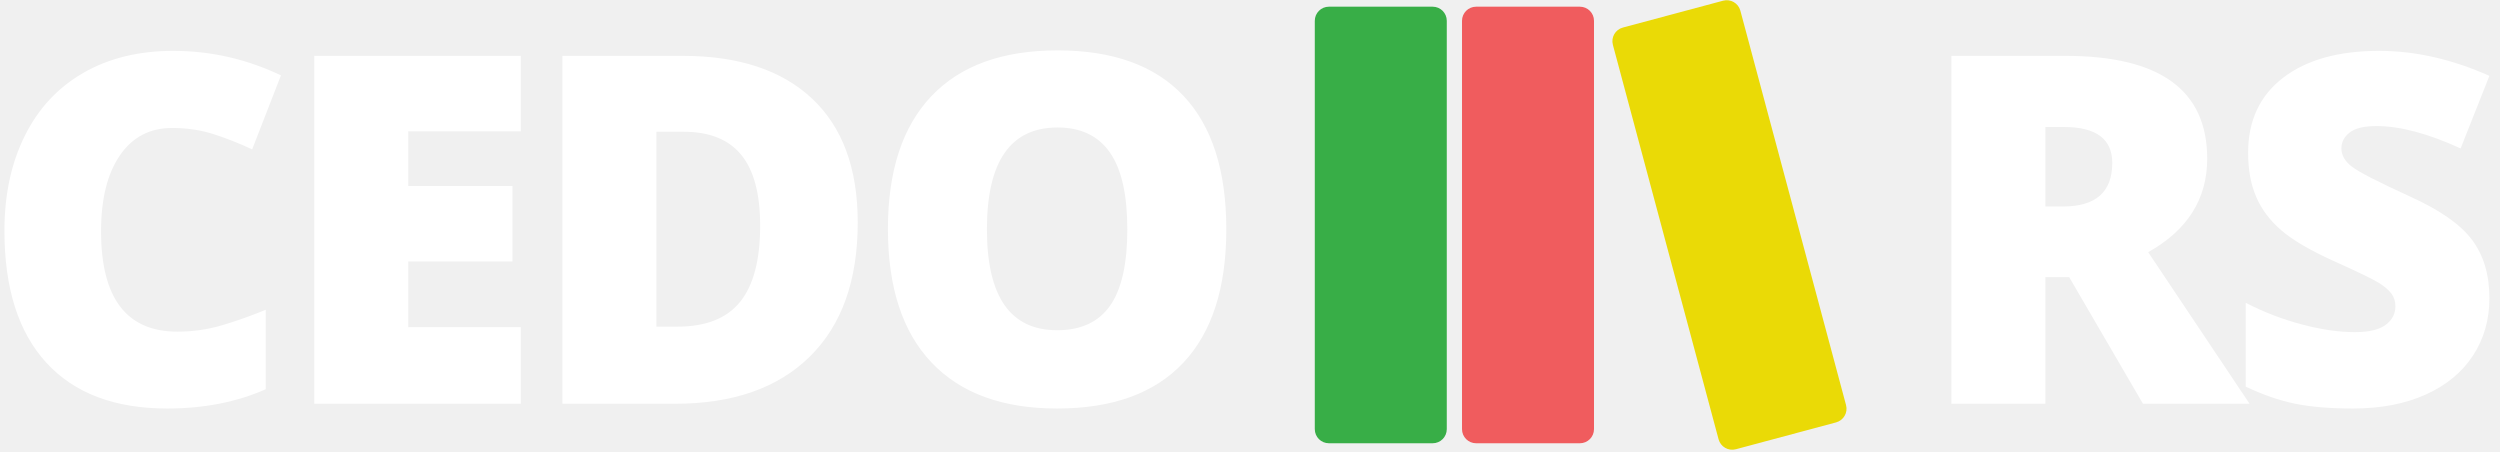
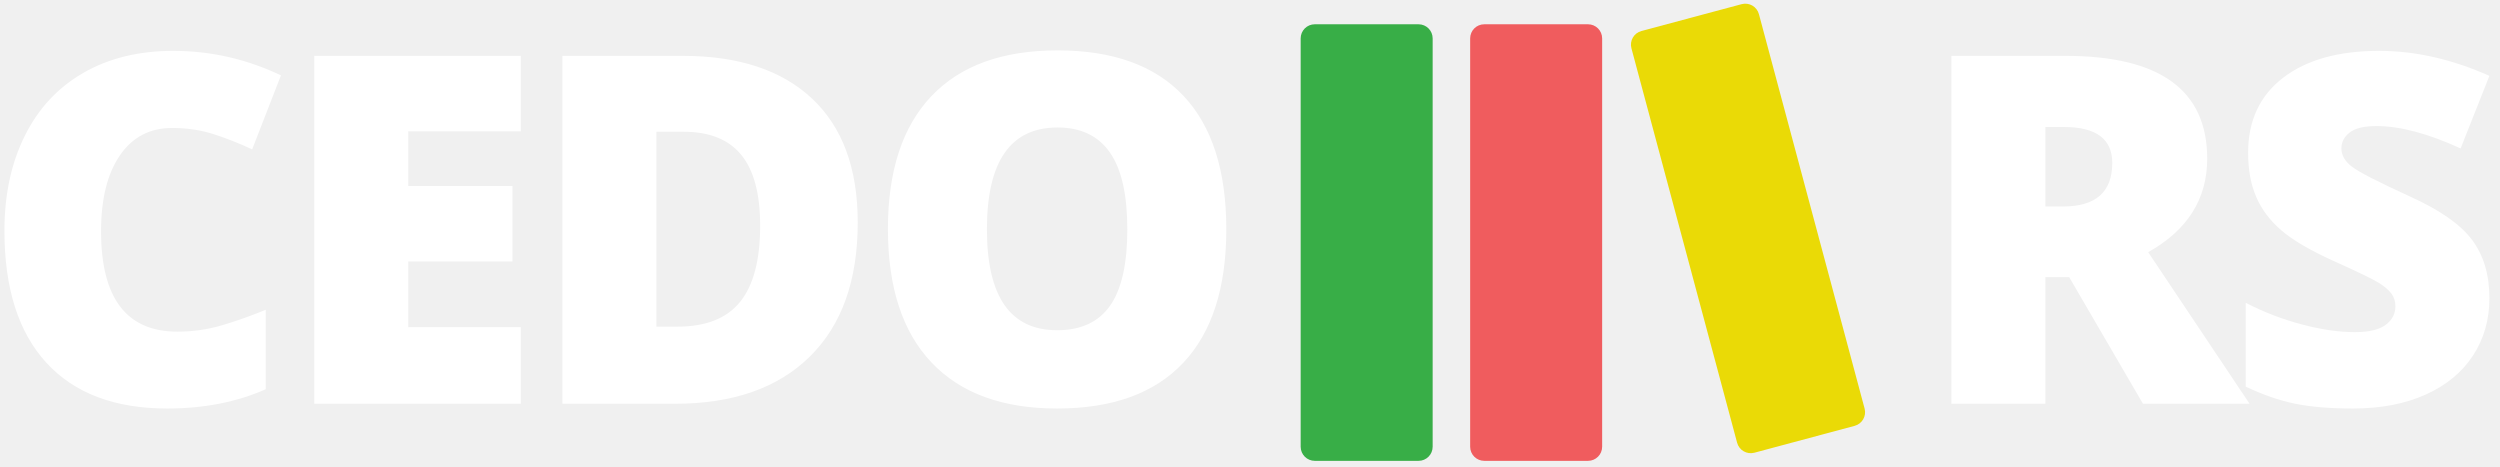
- <svg xmlns="http://www.w3.org/2000/svg" width="177px" height="32px" viewBox="0 0 177 32" version="1.1">
+ <svg xmlns="http://www.w3.org/2000/svg" width="177px" height="33px" viewBox="0 0 177 33" version="1.1">
  <g id="Page-1" stroke="none" stroke-width="1" fill="none" fill-rule="evenodd">
    <g id="Desktop-HD" transform="translate(-24, -26)">
      <g id="Header">
        <g id="logo" transform="translate(24, 25)">
-           <g id="icone" transform="translate(93.08719, 0.71882)">
-             <rect id="Rectangle" fill="#38AE47" x="0" y="0.755" width="9.345" height="30.909" rx="1" />
-             <rect id="Rectangle-Copy" fill="#F05C5E" x="10.423" y="0.755" width="9.345" height="30.909" rx="1" />
-             <path d="M25.687,0.755 L33.031,0.755 C33.583,0.755 34.031,1.202 34.031,1.755 L34.031,30.664 C34.031,31.216 33.583,31.664 33.031,31.664 L25.687,31.664 C25.134,31.664 24.687,31.216 24.687,30.664 L24.687,1.755 C24.687,1.202 25.134,0.755 25.687,0.755 Z" id="Rectangle-Copy-2" fill="#EADA06" transform="translate(29.35886, 16.20935) rotate(-15) translate(-29.35886, -16.20935) " />
+           <g id="icone" transform="translate(92.08719, 0.71882)">
+             <rect id="Rectangle" fill="#38AE47" x="0" y="2" width="9.345" height="30.909" rx="1" />
+             <rect id="Rectangle-Copy" fill="#F05C5E" x="12" y="2" width="9.345" height="30.909" rx="1" />
+             <path d="M28,1 L35.345,1 C35.897,1 36.345,1.448 36.345,2 L36.345,30.909 C36.345,31.462 35.897,31.909 35.345,31.909 L28,31.909 C27.448,31.909 27,31.462 27,30.909 L27,2 C27,1.448 27.448,1 28,1 Z" id="Rectangle-Copy-2" fill="#EADA06" transform="translate(31.67233, 16.45463) rotate(-15) translate(-31.67233, -16.45463) " />
          </g>
          <path d="M12.192,10.06 C10.608,10.06 9.373,10.708 8.485,12.006 C7.598,13.303 7.155,15.091 7.155,17.371 C7.155,22.111 8.957,24.481 12.563,24.481 C13.652,24.481 14.708,24.329 15.73,24.026 C16.752,23.723 17.78,23.358 18.813,22.931 L18.813,28.558 C16.757,29.468 14.433,29.923 11.838,29.923 C8.12,29.923 5.27,28.844 3.288,26.688 C1.306,24.532 0.314,21.415 0.314,17.338 C0.314,14.788 0.795,12.547 1.755,10.616 C2.715,8.684 4.097,7.198 5.899,6.16 C7.702,5.121 9.822,4.601 12.259,4.601 C14.921,4.601 17.465,5.18 19.891,6.336 L17.853,11.576 C16.943,11.149 16.033,10.79 15.123,10.498 C14.214,10.206 13.236,10.06 12.192,10.06 Z M36.872,29.586 L22.249,29.586 L22.249,4.955 L36.872,4.955 L36.872,10.296 L28.903,10.296 L28.903,14.17 L36.282,14.17 L36.282,19.511 L28.903,19.511 L28.903,24.161 L36.872,24.161 L36.872,29.586 Z M60.727,16.748 C60.727,20.859 59.595,24.026 57.332,26.25 C55.069,28.474 51.888,29.586 47.788,29.586 L39.819,29.586 L39.819,4.955 L48.344,4.955 C52.298,4.955 55.35,5.966 57.501,7.987 C59.651,10.009 60.727,12.929 60.727,16.748 Z M53.819,16.984 C53.819,14.726 53.373,13.053 52.48,11.963 C51.587,10.874 50.231,10.329 48.411,10.329 L46.474,10.329 L46.474,24.127 L47.957,24.127 C49.978,24.127 51.461,23.54 52.404,22.367 C53.348,21.193 53.819,19.399 53.819,16.984 Z M86.822,17.237 C86.822,21.381 85.806,24.532 83.773,26.688 C81.74,28.844 78.764,29.923 74.844,29.923 C70.98,29.923 68.018,28.839 65.957,26.671 C63.896,24.503 62.865,21.347 62.865,17.203 C62.865,13.103 63.89,9.973 65.94,7.811 C67.99,5.648 70.969,4.567 74.877,4.567 C78.797,4.567 81.768,5.64 83.79,7.785 C85.811,9.931 86.822,13.081 86.822,17.237 Z M69.874,17.237 C69.874,21.999 71.53,24.38 74.844,24.38 C76.529,24.38 77.778,23.801 78.592,22.645 C79.407,21.488 79.814,19.685 79.814,17.237 C79.814,14.777 79.401,12.96 78.575,11.787 C77.75,10.613 76.517,10.026 74.877,10.026 C71.542,10.026 69.874,12.43 69.874,17.237 Z" id="CEDO" fill="#FFFFFF" fill-rule="nonzero" />
          <path d="M144.814,20.623 L144.814,29.586 L138.159,29.586 L138.159,4.955 L146.229,4.955 C152.923,4.955 156.27,7.381 156.27,12.233 C156.27,15.086 154.878,17.293 152.092,18.854 L159.269,29.586 L151.722,29.586 L146.499,20.623 L144.814,20.623 Z M144.814,15.619 L146.061,15.619 C148.386,15.619 149.548,14.592 149.548,12.536 C149.548,10.84 148.408,9.992 146.128,9.992 L144.814,9.992 L144.814,15.619 Z M176.25,22.106 C176.25,23.633 175.863,24.989 175.088,26.174 C174.313,27.359 173.195,28.28 171.735,28.937 C170.275,29.594 168.562,29.923 166.597,29.923 C164.957,29.923 163.581,29.808 162.469,29.577 C161.357,29.347 160.2,28.946 158.998,28.373 L158.998,22.442 C160.268,23.094 161.587,23.602 162.958,23.967 C164.328,24.332 165.586,24.515 166.731,24.515 C167.72,24.515 168.444,24.343 168.905,24.001 C169.365,23.658 169.595,23.217 169.595,22.678 C169.595,22.341 169.503,22.047 169.317,21.794 C169.132,21.541 168.835,21.286 168.425,21.027 C168.015,20.769 166.922,20.241 165.148,19.444 C163.542,18.714 162.337,18.006 161.534,17.321 C160.731,16.636 160.136,15.85 159.748,14.962 C159.361,14.075 159.167,13.025 159.167,11.812 C159.167,9.543 159.992,7.774 161.644,6.505 C163.295,5.236 165.563,4.601 168.45,4.601 C170.999,4.601 173.6,5.191 176.25,6.37 L174.212,11.509 C171.909,10.453 169.921,9.925 168.248,9.925 C167.383,9.925 166.754,10.077 166.361,10.38 C165.968,10.683 165.771,11.059 165.771,11.509 C165.771,11.992 166.021,12.424 166.521,12.806 C167.021,13.188 168.377,13.884 170.589,14.895 C172.712,15.85 174.186,16.874 175.012,17.97 C175.837,19.065 176.25,20.443 176.25,22.106 Z" id="RS" fill="#FFFFFF" fill-rule="nonzero" />
        </g>
      </g>
    </g>
  </g>
</svg>
